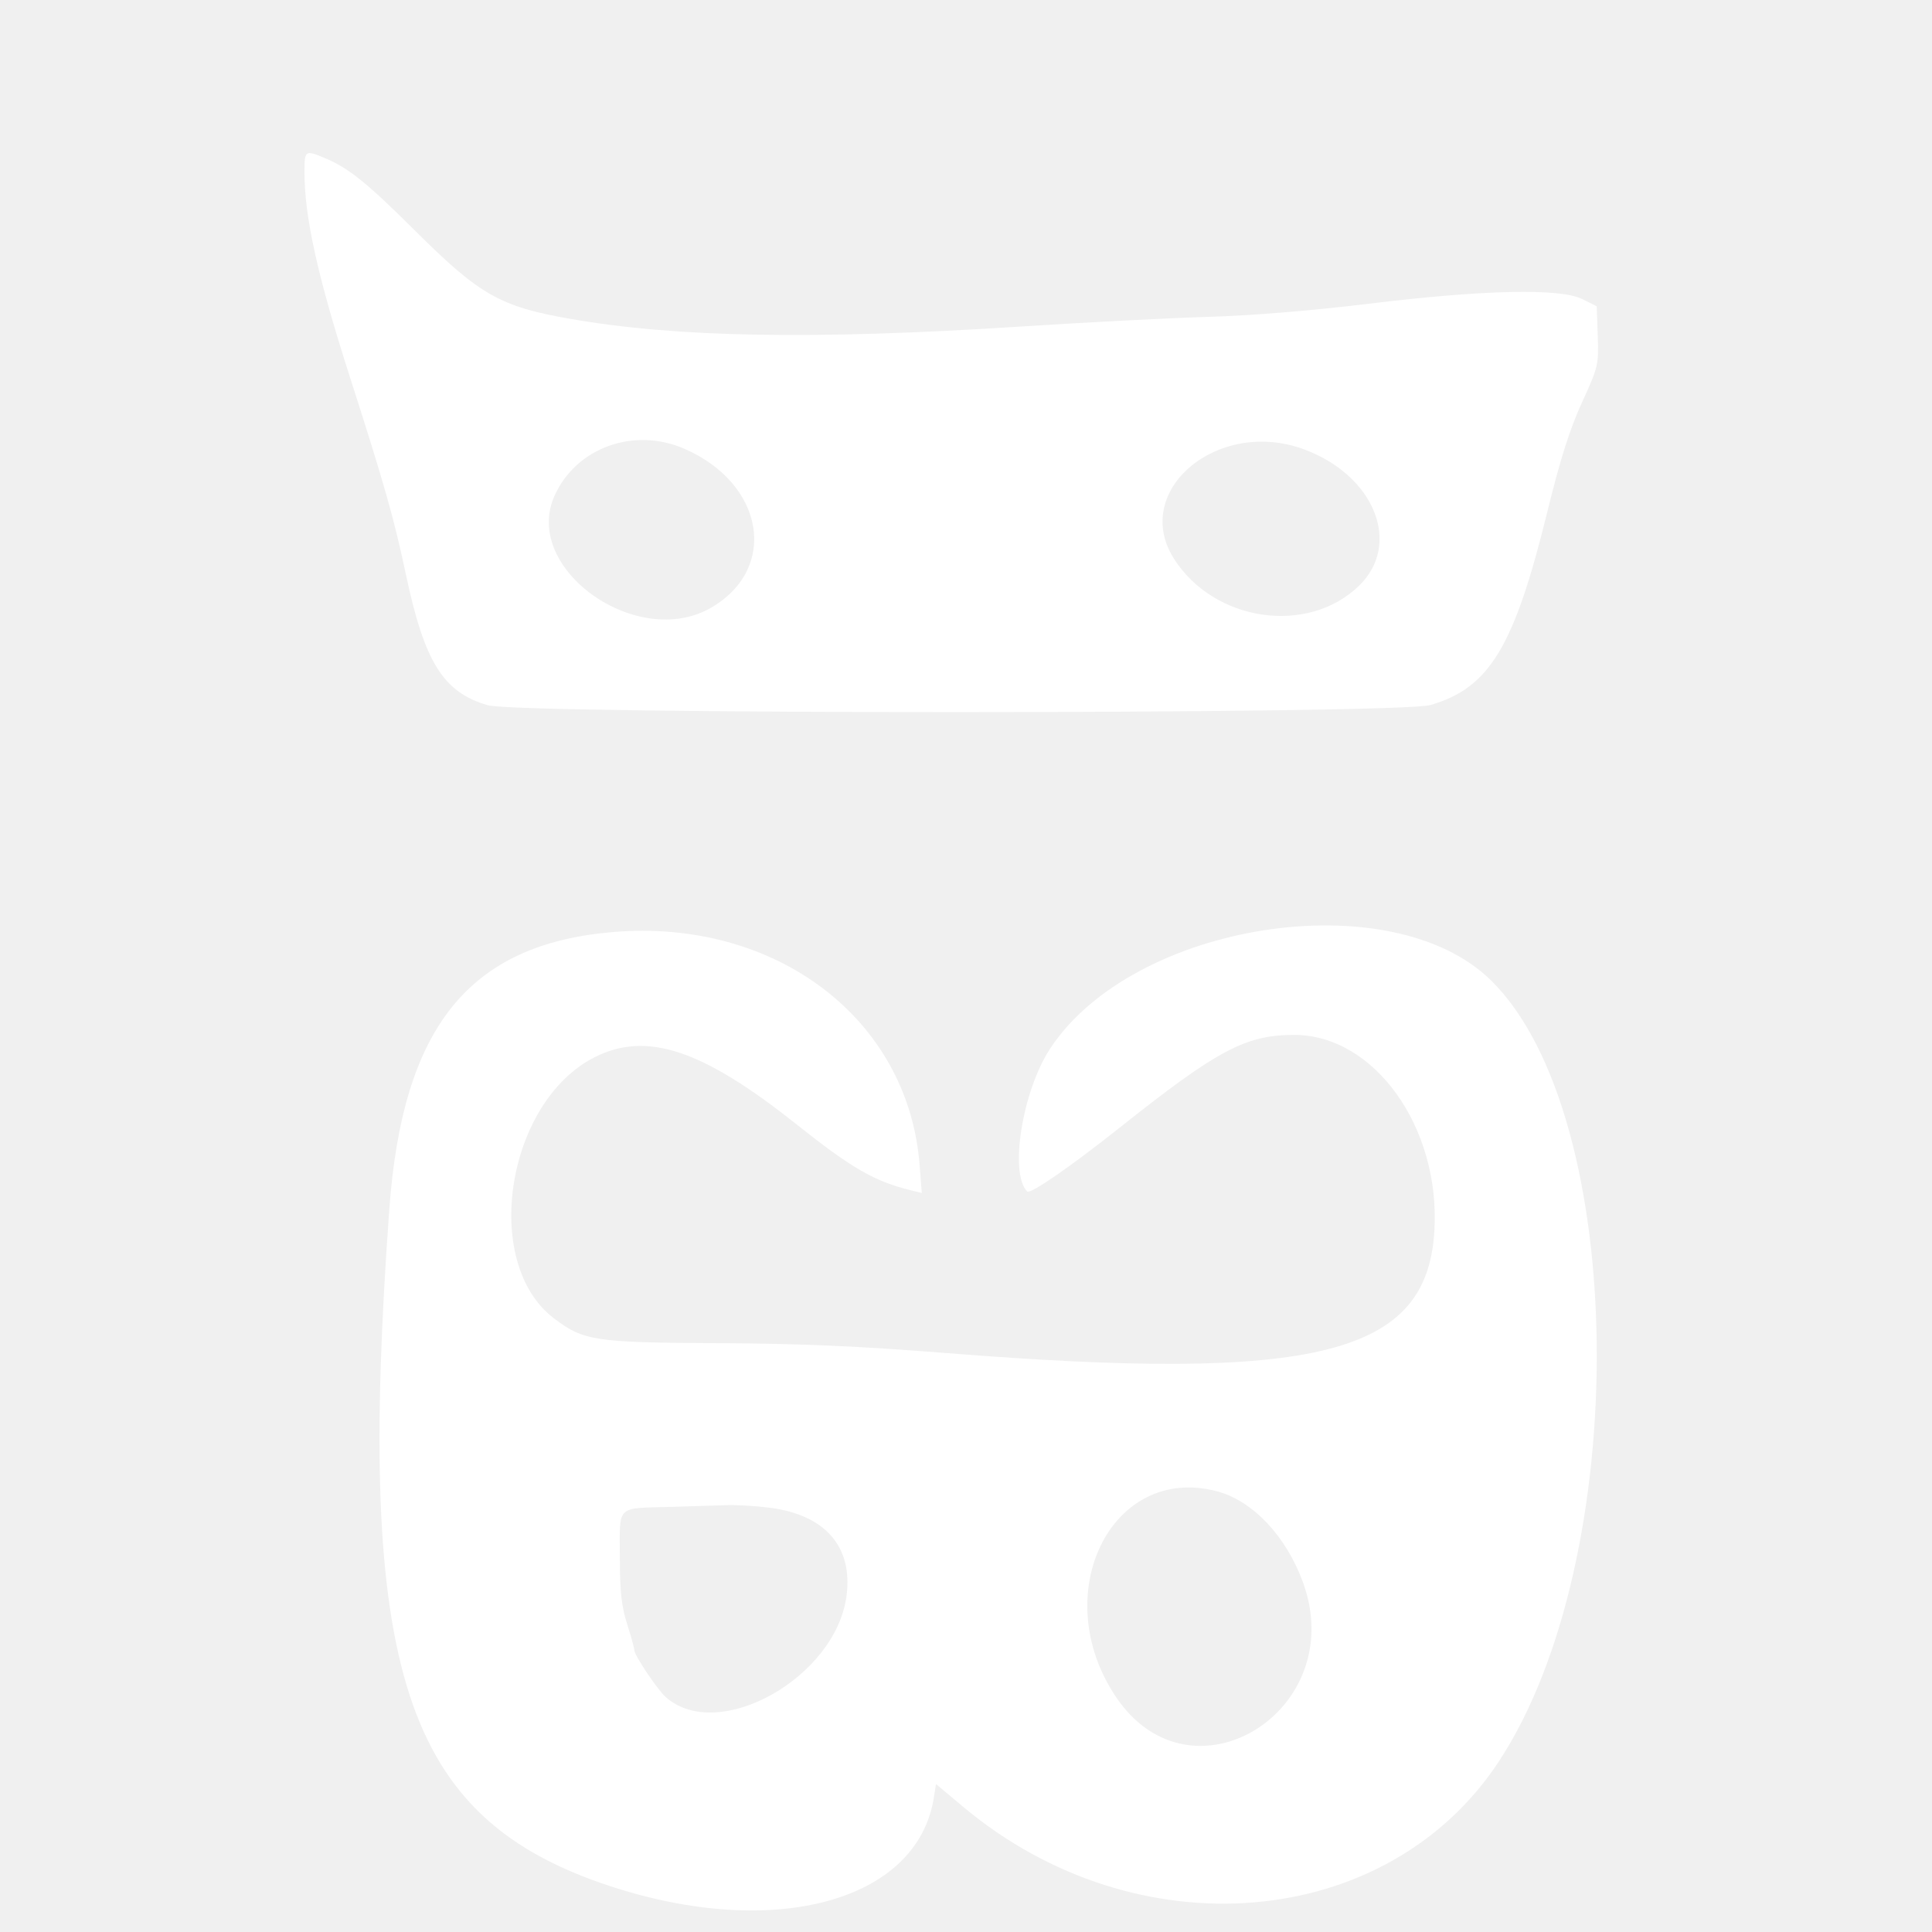
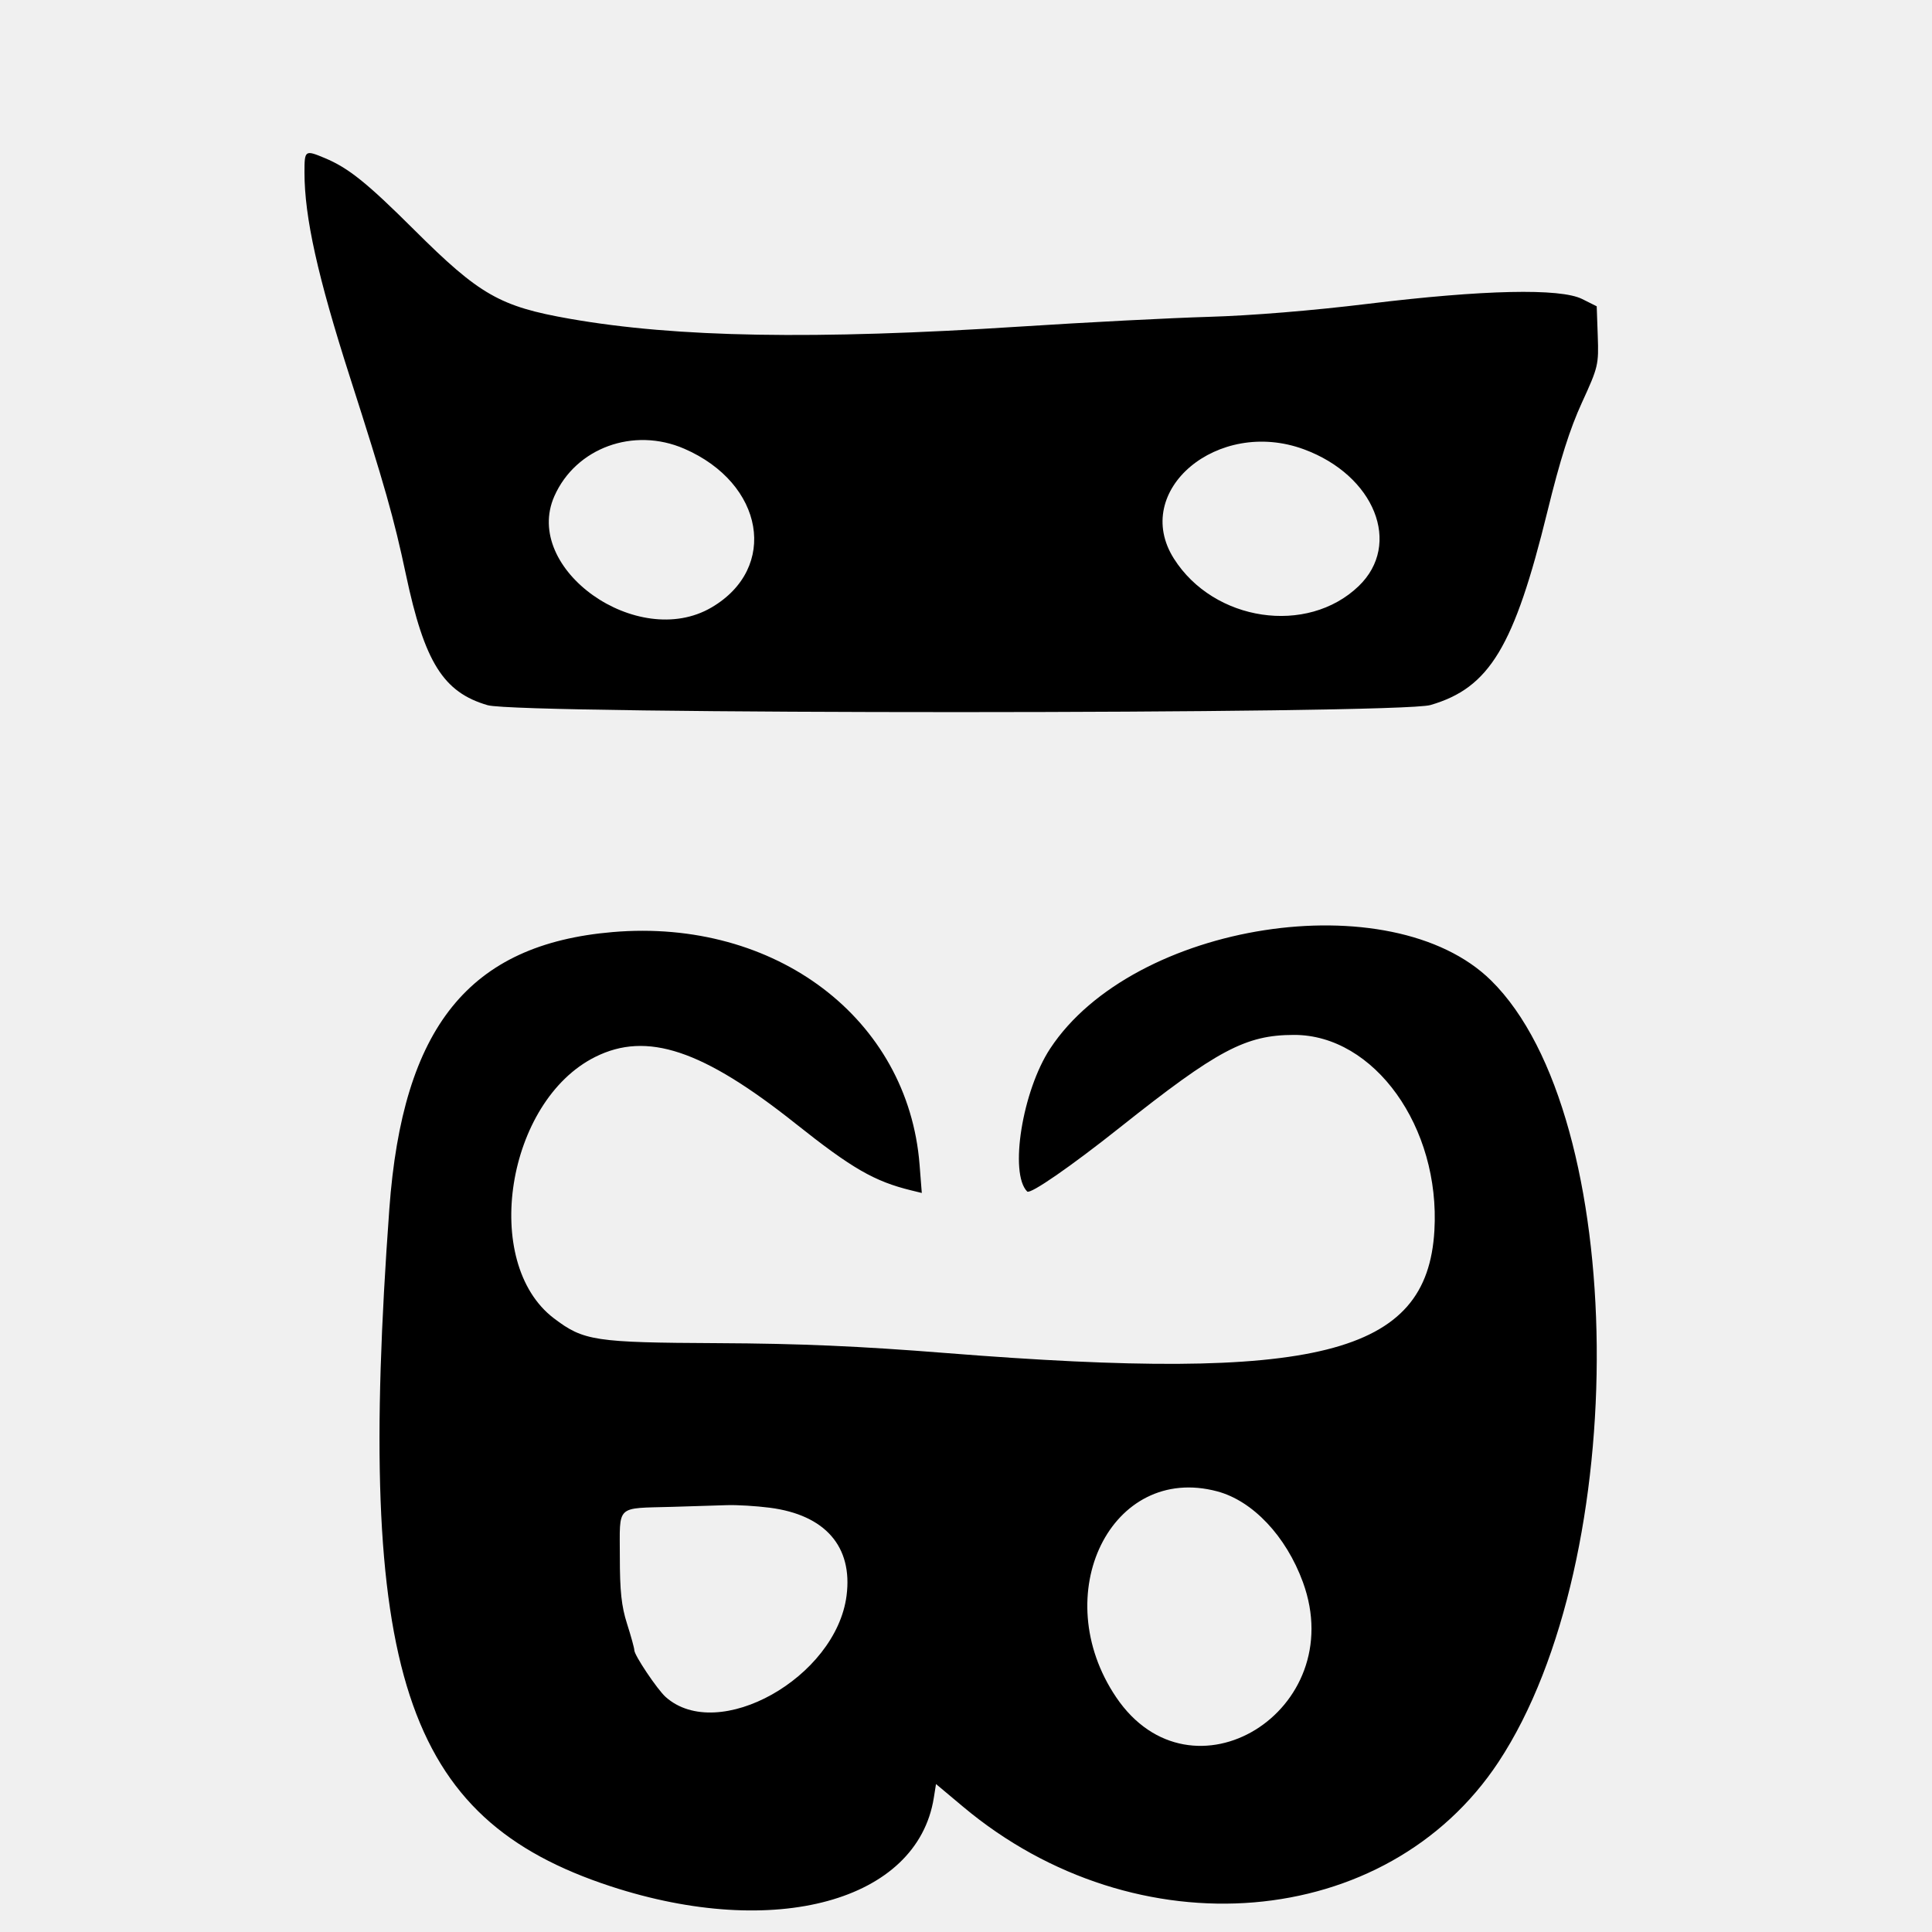
<svg xmlns="http://www.w3.org/2000/svg" id="svg" width="400" height="400" viewBox="0, 0, 400,400">
  <g id="svgg">
-     <path id="path0" d="M63.039 35.691 C 63.039 44.962,65.767 57.252,72.441 78.049 C 79.625 100.438,81.574 107.310,84.040 118.949 C 87.886 137.109,91.781 143.336,100.959 146.004 C 107.597 147.934,289.502 147.904,296.154 145.972 C 308.378 142.421,313.488 133.966,320.377 105.890 C 323.019 95.121,325.026 88.793,327.533 83.325 C 330.893 75.994,331.009 75.507,330.799 69.570 L 330.582 63.415 327.580 61.914 C 323.023 59.635,307.103 59.988,283.302 62.894 C 271.745 64.306,259.065 65.344,250.281 65.599 C 242.439 65.826,224.878 66.732,211.257 67.612 C 168.618 70.368,140.085 69.877,118.010 66.007 C 103.486 63.462,99.299 61.070,85.752 47.581 C 75.964 37.836,72.153 34.777,67.246 32.727 C 63.132 31.008,63.039 31.073,63.039 35.691 M141.659 92.899 C 158.230 100.078,161.242 117.615,147.305 125.772 C 131.999 134.731,108.098 117.795,114.776 102.722 C 119.206 92.724,131.166 88.353,141.659 92.899 M269.953 93.022 C 284.607 98.420,290.319 112.684,281.297 121.348 C 270.643 131.578,251.321 128.708,243.051 115.668 C 234.127 101.596,252.116 86.453,269.953 93.022 M126.829 192.976 C 97.136 195.512,83.358 212.594,80.608 250.281 C 73.624 345.998,83.597 376.511,126.454 390.547 C 160.438 401.676,189.915 393.604,193.333 372.231 L 193.791 369.368 199.396 374.065 C 235.319 404.171,287.105 399.845,310.245 364.807 C 338.055 322.696,337.185 231.017,308.709 202.992 C 288.038 182.648,234.669 190.894,217.426 217.095 C 211.671 225.840,208.922 242.944,212.670 246.691 C 213.296 247.317,221.682 241.522,231.895 233.407 C 252.076 217.372,257.899 214.278,267.917 214.266 C 284.523 214.247,298.235 233.375,296.976 254.803 C 295.465 280.539,272.716 286.239,195.872 280.133 C 177.787 278.697,165.565 278.168,148.593 278.087 C 123.126 277.966,120.822 277.615,114.667 272.931 C 99.543 261.418,104.846 227.987,123.250 218.816 C 133.937 213.490,145.478 217.338,164.728 232.643 C 176.393 241.918,181.018 244.587,188.670 246.458 L 190.848 246.990 190.388 241.131 C 188.015 210.893,160.563 190.095,126.829 192.976 M252.010 308.770 C 259.374 310.730,266.278 318.047,269.759 327.580 C 279.494 354.242,246.662 374.461,231.089 351.395 C 216.724 330.118,230.069 302.929,252.010 308.770 M159.365 312.157 C 170.850 313.637,176.583 320.201,175.271 330.368 C 173.080 347.347,148.659 361.021,137.816 351.340 C 136.085 349.794,131.332 342.707,131.332 341.671 C 131.332 341.252,130.657 338.794,129.831 336.210 C 128.665 332.559,128.330 329.445,128.330 322.243 C 128.330 311.397,127.354 312.318,139.212 311.976 C 143.340 311.856,148.405 311.699,150.469 311.626 C 152.533 311.553,156.536 311.792,159.365 312.157 " stroke="none" fill="#fff" fill-rule="evenodd" />
+     <path id="path0" d="M63.039 35.691 C 63.039 44.962,65.767 57.252,72.441 78.049 C 79.625 100.438,81.574 107.310,84.040 118.949 C 87.886 137.109,91.781 143.336,100.959 146.004 C 107.597 147.934,289.502 147.904,296.154 145.972 C 308.378 142.421,313.488 133.966,320.377 105.890 C 323.019 95.121,325.026 88.793,327.533 83.325 C 330.893 75.994,331.009 75.507,330.799 69.570 L 330.582 63.415 327.580 61.914 C 323.023 59.635,307.103 59.988,283.302 62.894 C 271.745 64.306,259.065 65.344,250.281 65.599 C 242.439 65.826,224.878 66.732,211.257 67.612 C 168.618 70.368,140.085 69.877,118.010 66.007 C 103.486 63.462,99.299 61.070,85.752 47.581 C 75.964 37.836,72.153 34.777,67.246 32.727 C 63.132 31.008,63.039 31.073,63.039 35.691 M141.659 92.899 C 158.230 100.078,161.242 117.615,147.305 125.772 C 131.999 134.731,108.098 117.795,114.776 102.722 C 119.206 92.724,131.166 88.353,141.659 92.899 M269.953 93.022 C 284.607 98.420,290.319 112.684,281.297 121.348 C 270.643 131.578,251.321 128.708,243.051 115.668 C 234.127 101.596,252.116 86.453,269.953 93.022 M126.829 192.976 C 97.136 195.512,83.358 212.594,80.608 250.281 C 73.624 345.998,83.597 376.511,126.454 390.547 C 160.438 401.676,189.915 393.604,193.333 372.231 L 193.791 369.368 199.396 374.065 C 235.319 404.171,287.105 399.845,310.245 364.807 C 338.055 322.696,337.185 231.017,308.709 202.992 C 288.038 182.648,234.669 190.894,217.426 217.095 C 211.671 225.840,208.922 242.944,212.670 246.691 C 213.296 247.317,221.682 241.522,231.895 233.407 C 252.076 217.372,257.899 214.278,267.917 214.266 C 284.523 214.247,298.235 233.375,296.976 254.803 C 295.465 280.539,272.716 286.239,195.872 280.133 C 177.787 278.697,165.565 278.168,148.593 278.087 C 123.126 277.966,120.822 277.615,114.667 272.931 C 99.543 261.418,104.846 227.987,123.250 218.816 C 133.937 213.490,145.478 217.338,164.728 232.643 C 176.393 241.918,181.018 244.587,188.670 246.458 L 190.848 246.990 190.388 241.131 C 188.015 210.893,160.563 190.095,126.829 192.976 M252.010 308.770 C 259.374 310.730,266.278 318.047,269.759 327.580 C 279.494 354.242,246.662 374.461,231.089 351.395 C 216.724 330.118,230.069 302.929,252.010 308.770 M159.365 312.157 C 170.850 313.637,176.583 320.201,175.271 330.368 C 173.080 347.347,148.659 361.021,137.816 351.340 C 136.085 349.794,131.332 342.707,131.332 341.671 C 131.332 341.252,130.657 338.794,129.831 336.210 C 128.665 332.559,128.330 329.445,128.330 322.243 C 128.330 311.397,127.354 312.318,139.212 311.976 C 143.340 311.856,148.405 311.699,150.469 311.626 C 152.533 311.553,156.536 311.792,159.365 312.157 " stroke="none" fill="#000" fill-rule="evenodd" />
  </g>
</svg>
